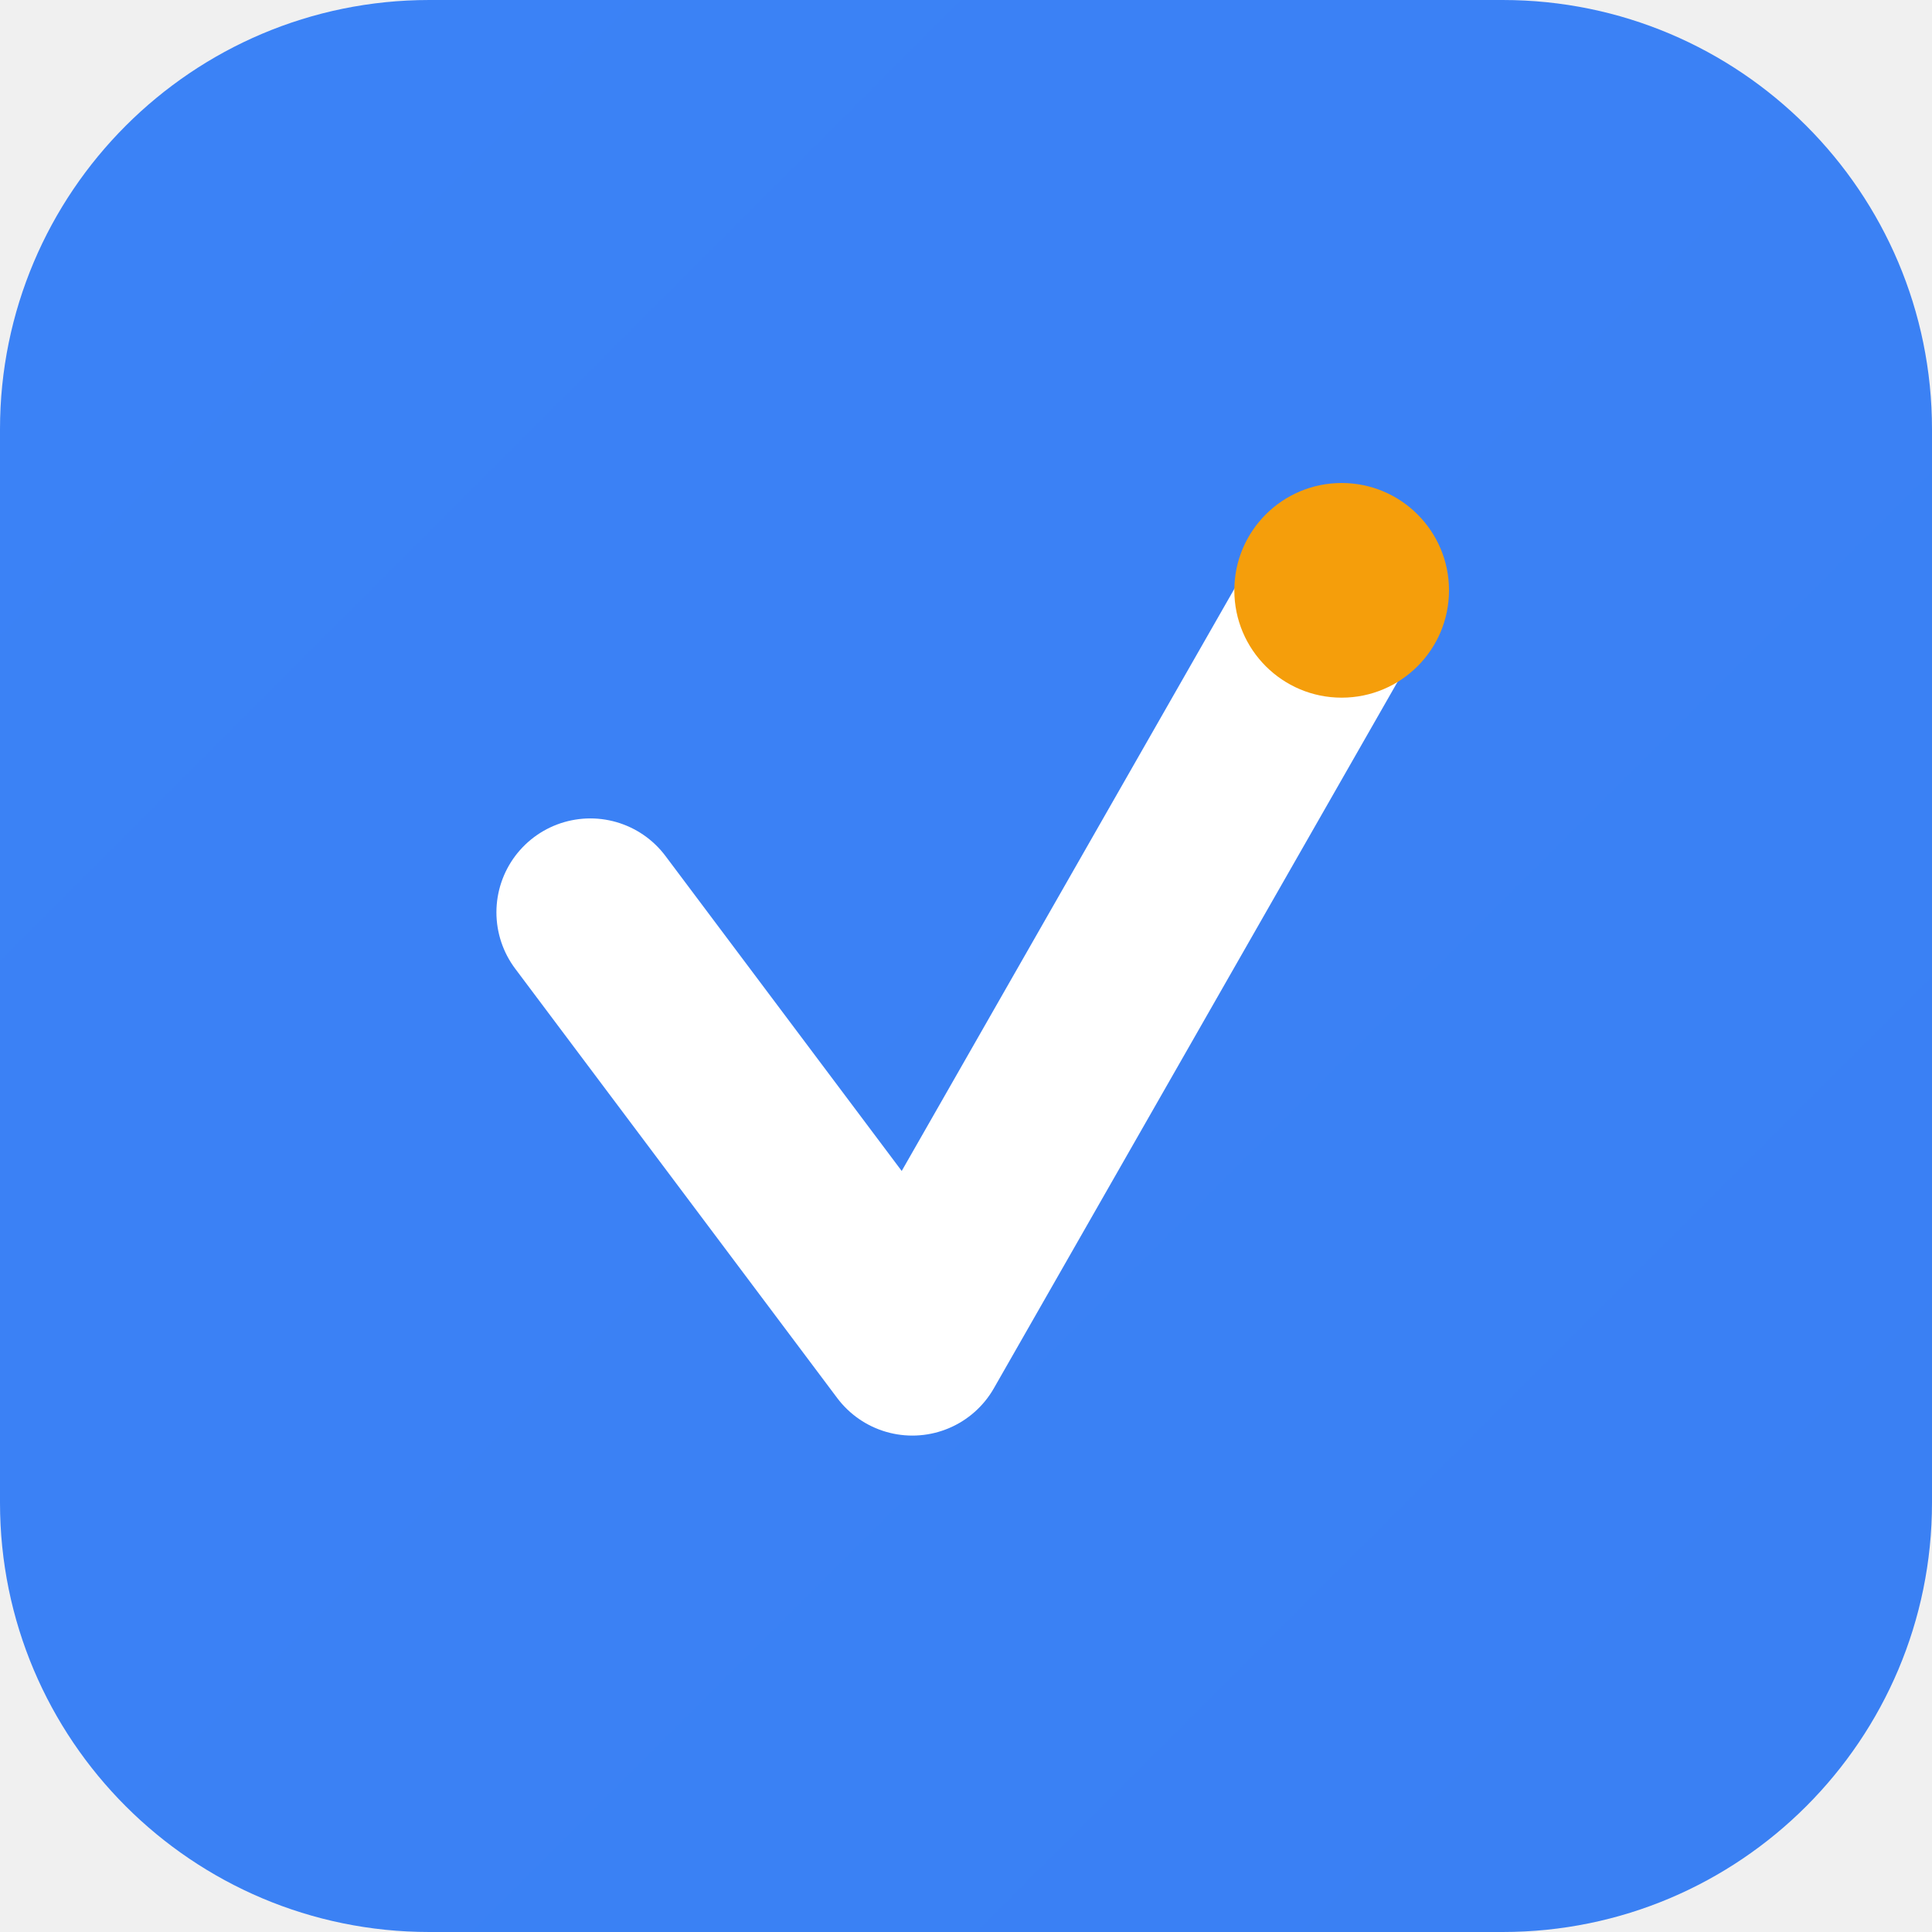
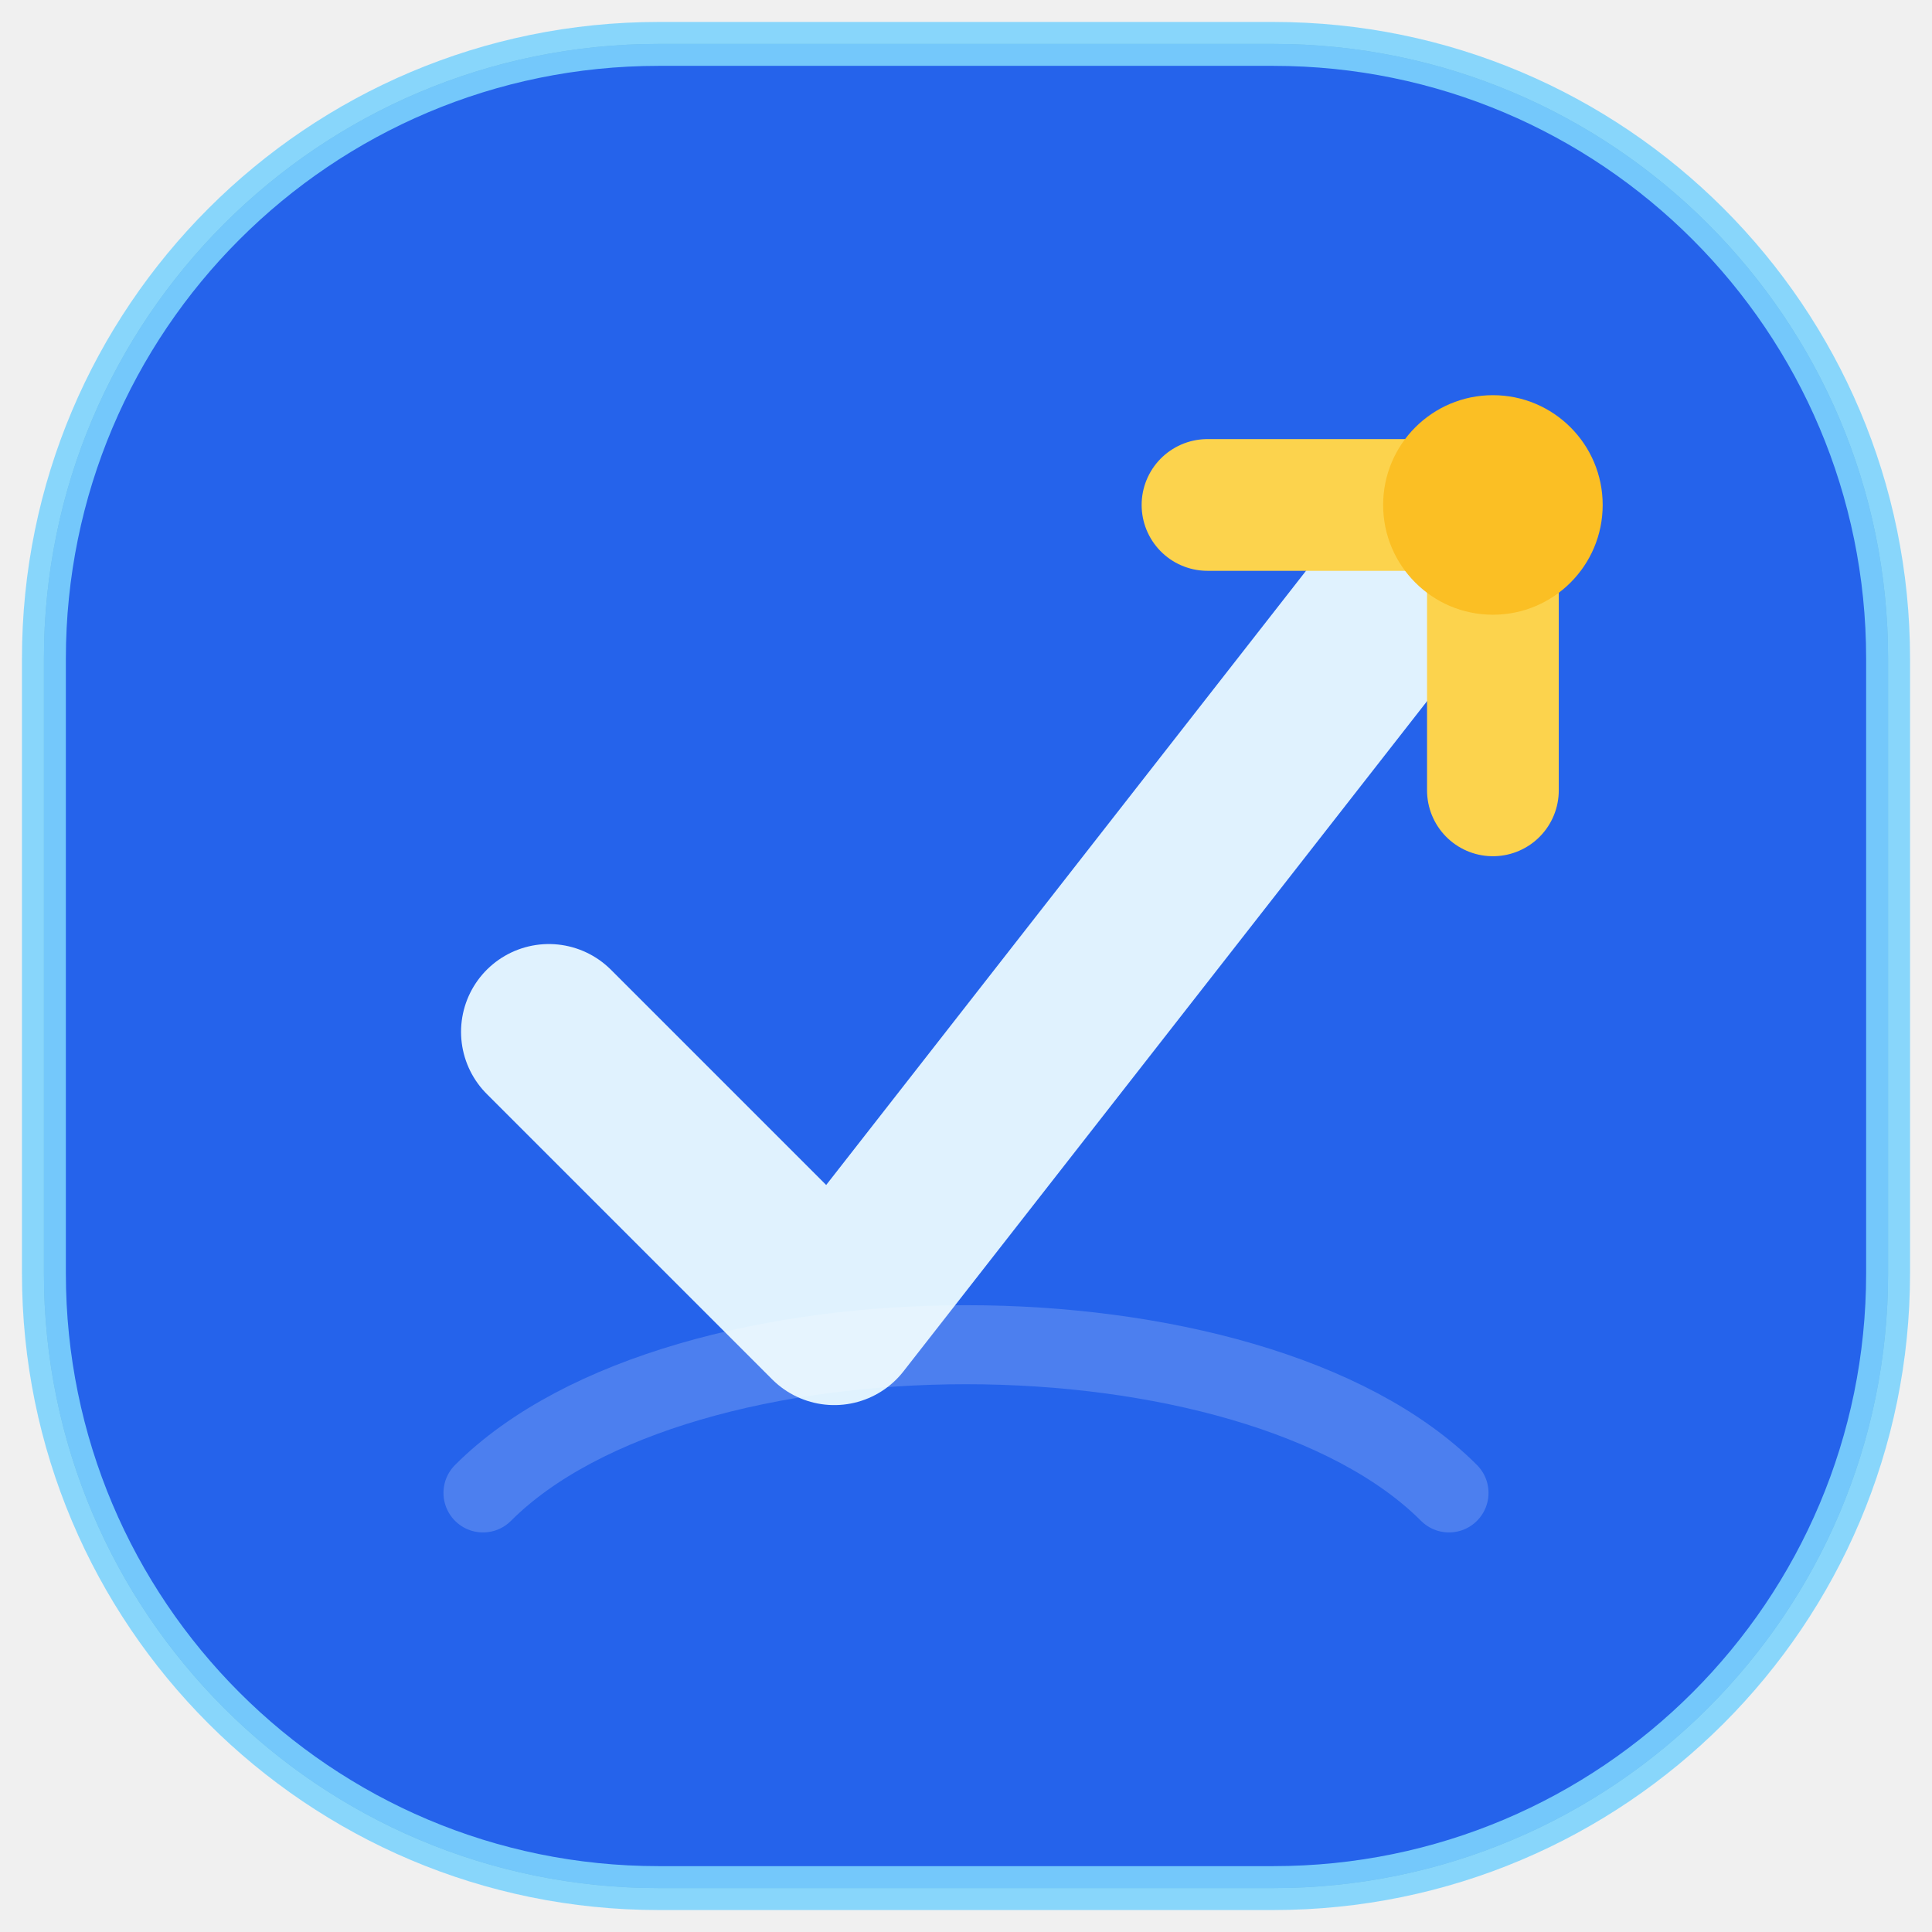
- <svg xmlns="http://www.w3.org/2000/svg" viewBox="0 0 36 36">
-   <rect width="36" height="36" rx="8" fill="url(#vtGradFavicon)" />
-   <path d="M11 17 L17 25 L25 11" stroke="white" stroke-width="3.5" stroke-linecap="round" stroke-linejoin="round" fill="none" />
-   <circle cx="25" cy="11" r="2" fill="#f59e0b" />
+ <svg xmlns="http://www.w3.org/2000/svg" viewBox="0 0 44 44">
+   <rect x="1" y="1" width="42" height="42" rx="14" fill="#071120" />
+   <rect x="1" y="1" width="42" height="42" rx="14" fill="url(#vtBrandBgFavicon)" stroke="url(#vtBrandEdgeFavicon)" />
+   <path d="M12.5 23.5L19 30l12.5-16" stroke="url(#vtBrandCheckFavicon)" stroke-width="4" stroke-linecap="round" stroke-linejoin="round" fill="none" />
+   <path d="M27.5 11.5H34v6.5" stroke="url(#vtBrandAccentFavicon)" stroke-width="3" stroke-linecap="round" stroke-linejoin="round" fill="none" />
+   <circle cx="34" cy="11.5" r="2.5" fill="#fbbf24" />
+   <path d="M11 34c4.5-4.5 17.5-4.5 22 0" stroke="rgba(255,255,255,0.18)" stroke-width="1.8" stroke-linecap="round" fill="none" />
  <defs>
-     <linearGradient id="vtGradFavicon" x1="0" y1="0" x2="36" y2="36">
-       <stop stop-color="#3b82f6" />
-       <stop offset="1" stop-color="#1e3a8a" />
+     <linearGradient id="vtBrandBgFavicon" x1="4" y1="4" x2="40" y2="40">
+       <stop stop-color="#2563eb" />
+       <stop offset="0.55" stop-color="#1d4ed8" />
+       <stop offset="1" stop-color="#0f172a" />
+     </linearGradient>
+     <linearGradient id="vtBrandEdgeFavicon" x1="4" y1="4" x2="40" y2="40">
+       <stop stop-color="rgba(125,211,252,0.9)" />
+       <stop offset="1" stop-color="rgba(251,191,36,0.85)" />
+     </linearGradient>
+     <linearGradient id="vtBrandCheckFavicon" x1="12.5" y1="12" x2="31.5" y2="30">
+       <stop stop-color="#e0f2fe" />
+       <stop offset="1" stop-color="#ffffff" />
+     </linearGradient>
+     <linearGradient id="vtBrandAccentFavicon" x1="27.5" y1="11.5" x2="34" y2="18">
+       <stop stop-color="#fcd34d" />
+       <stop offset="1" stop-color="#f97316" />
    </linearGradient>
  </defs>
</svg>
